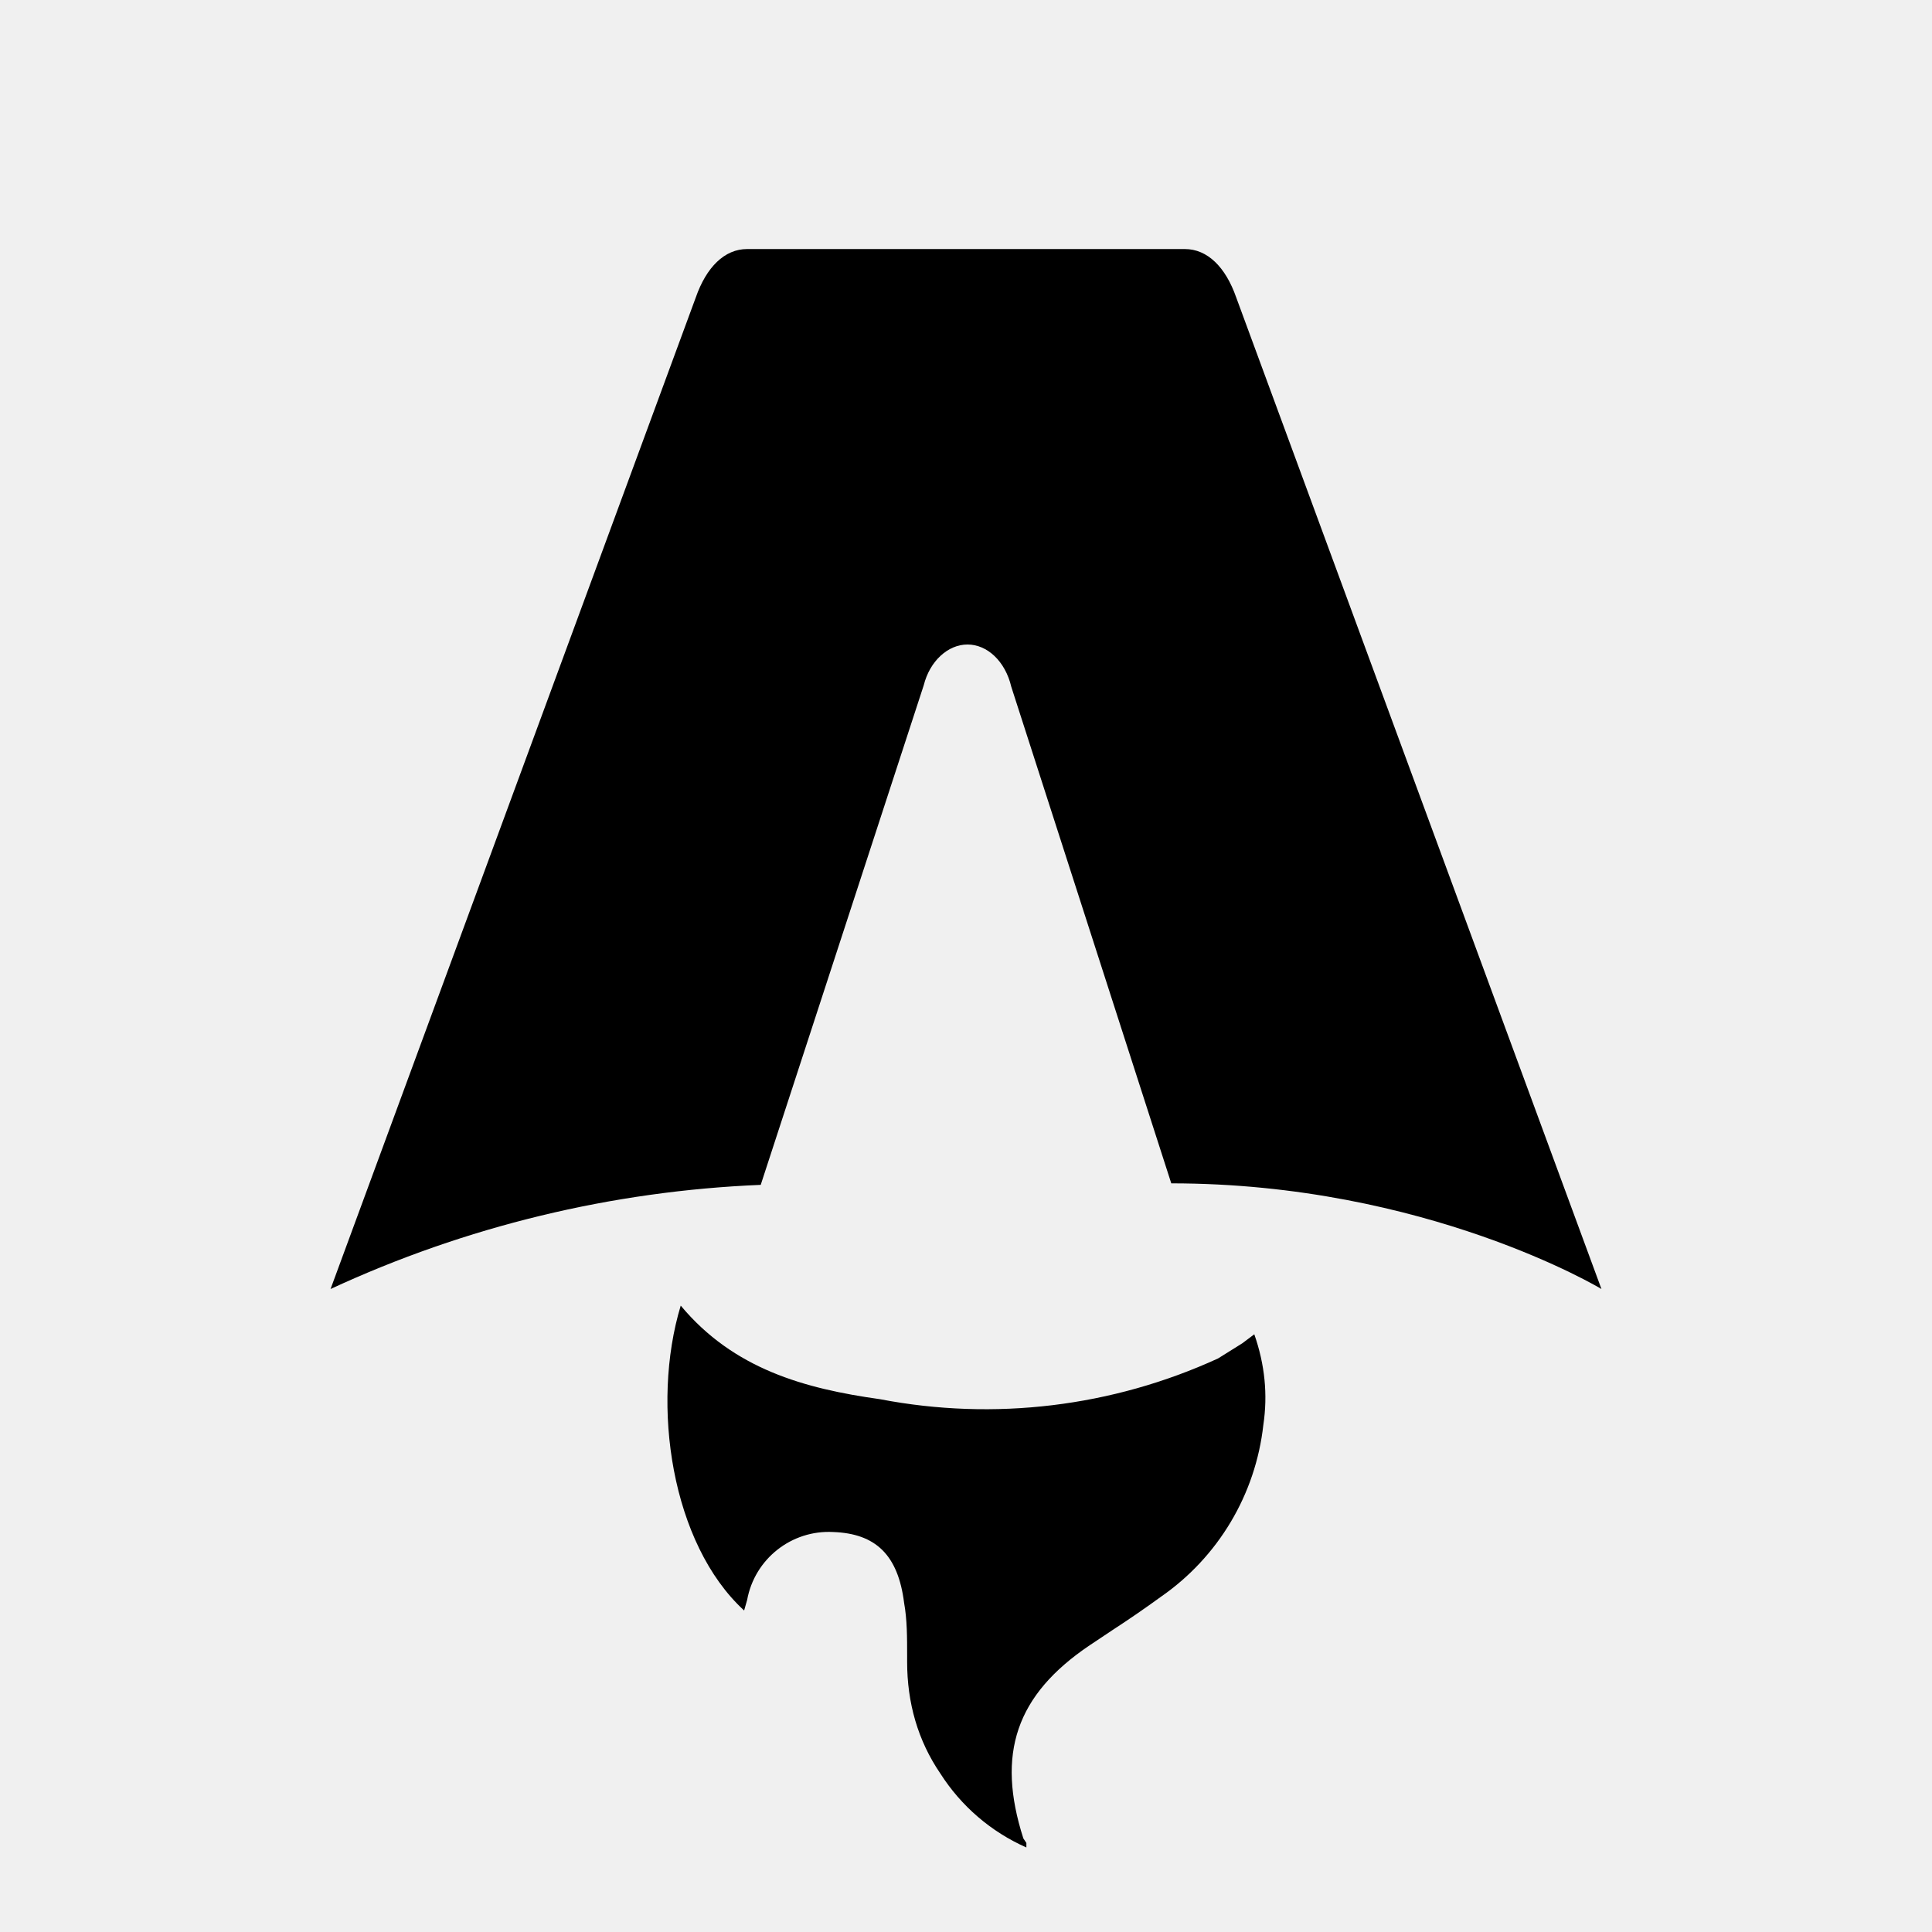
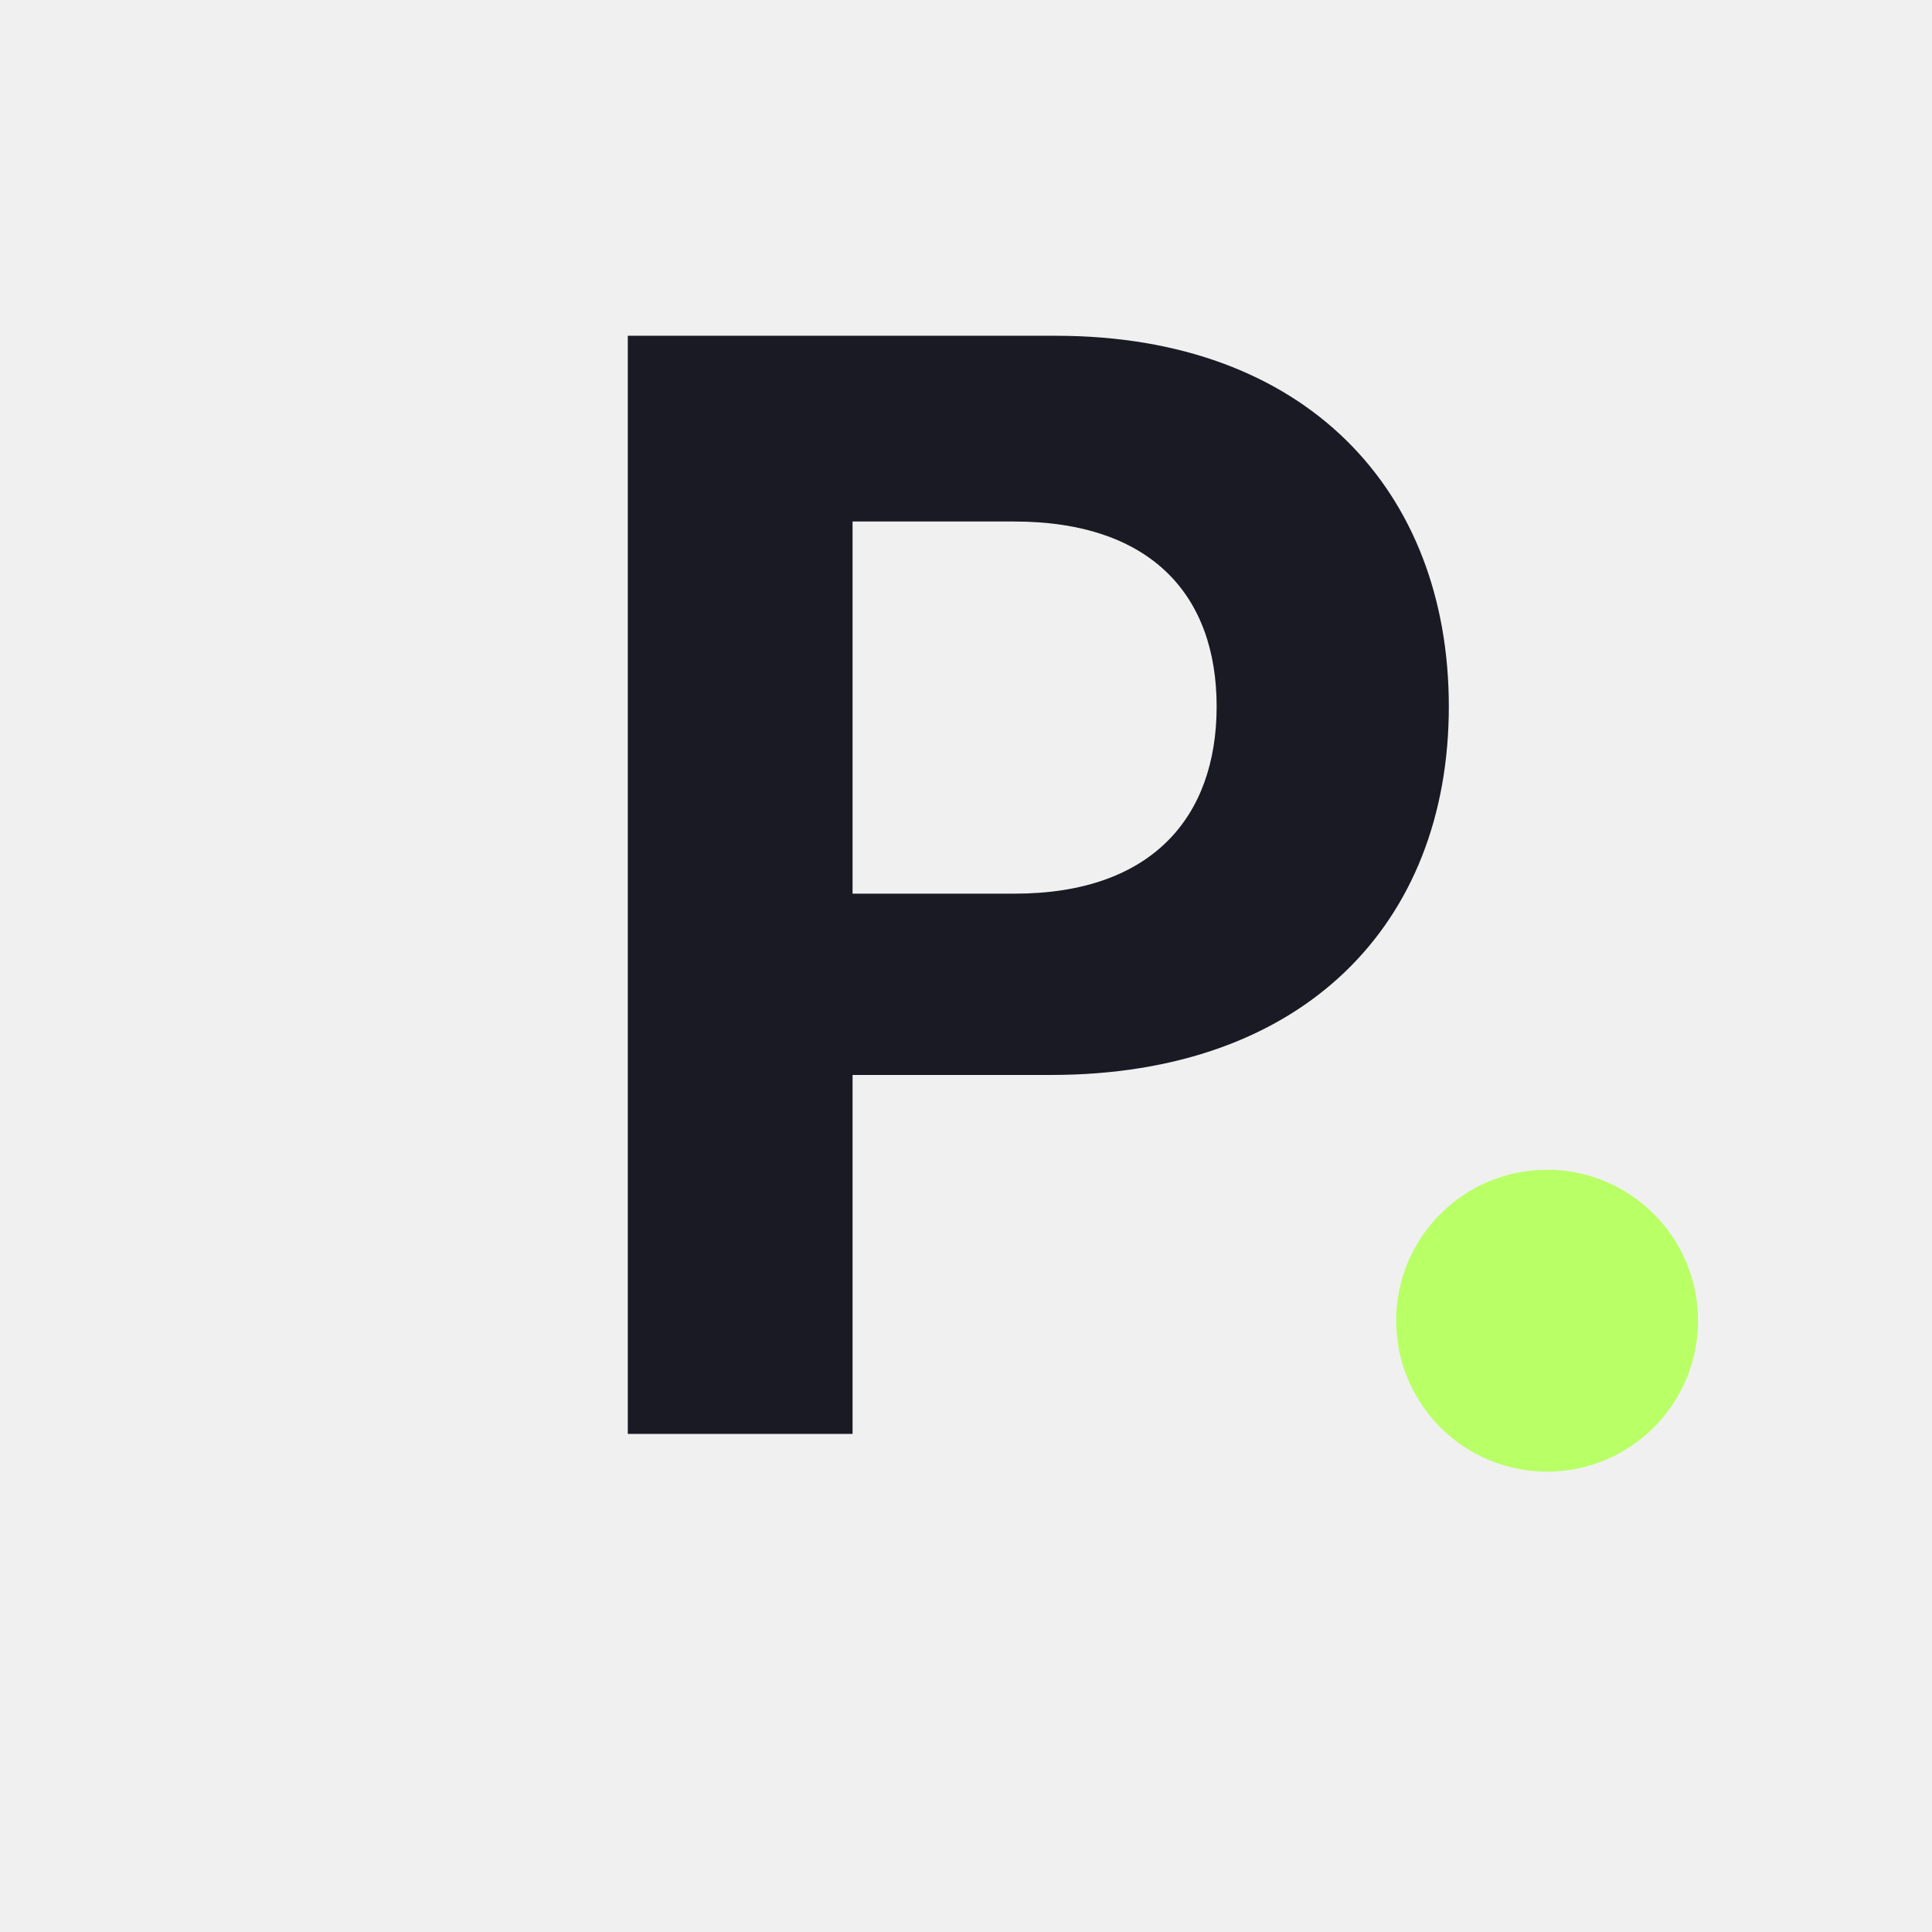
- <svg xmlns="http://www.w3.org/2000/svg" fill="none" viewBox="0 0 128 128">
-   <path d="M50.4 78.5a75.1 75.1 0 0 0-28.5 6.9l24.2-65.7c.7-2 1.9-3.2 3.4-3.2h29c1.5 0 2.7 1.2 3.4 3.2l24.2 65.7s-11.6-7-28.5-7L67 45.5c-.4-1.7-1.6-2.8-2.9-2.8-1.3 0-2.5 1.1-2.9 2.7L50.4 78.5Zm-1.1 28.2Zm-4.2-20.2c-2 6.6-.6 15.8 4.2 20.2a17.5 17.5 0 0 1 .2-.7 5.5 5.5 0 0 1 5.7-4.5c2.8.1 4.3 1.5 4.7 4.7.2 1.1.2 2.3.2 3.5v.4c0 2.7.7 5.2 2.2 7.4a13 13 0 0 0 5.7 4.9v-.3l-.2-.3c-1.8-5.6-.5-9.5 4.4-12.8l1.5-1a73 73 0 0 0 3.2-2.2 16 16 0 0 0 6.8-11.4c.3-2 .1-4-.6-6l-.8.6-1.6 1a37 37 0 0 1-22.4 2.7c-5-.7-9.7-2-13.2-6.2Z" />
+ <svg xmlns="http://www.w3.org/2000/svg" viewBox="0 0 512 512" fill="none">
  <style>
-         path { fill: #000; }
-         @media (prefers-color-scheme: dark) {
-             path { fill: #FFF; }
-         }
-     </style>
+     text {
+       font-family: "Space Grotesk", system-ui, -apple-system, sans-serif;
+       font-weight: 700;
+     }
+   </style>
+   <text x="140" y="380" font-size="400" fill="#191a23">P</text>
+   <circle cx="410" cy="350" r="40" fill="#b9ff66" />
</svg>
